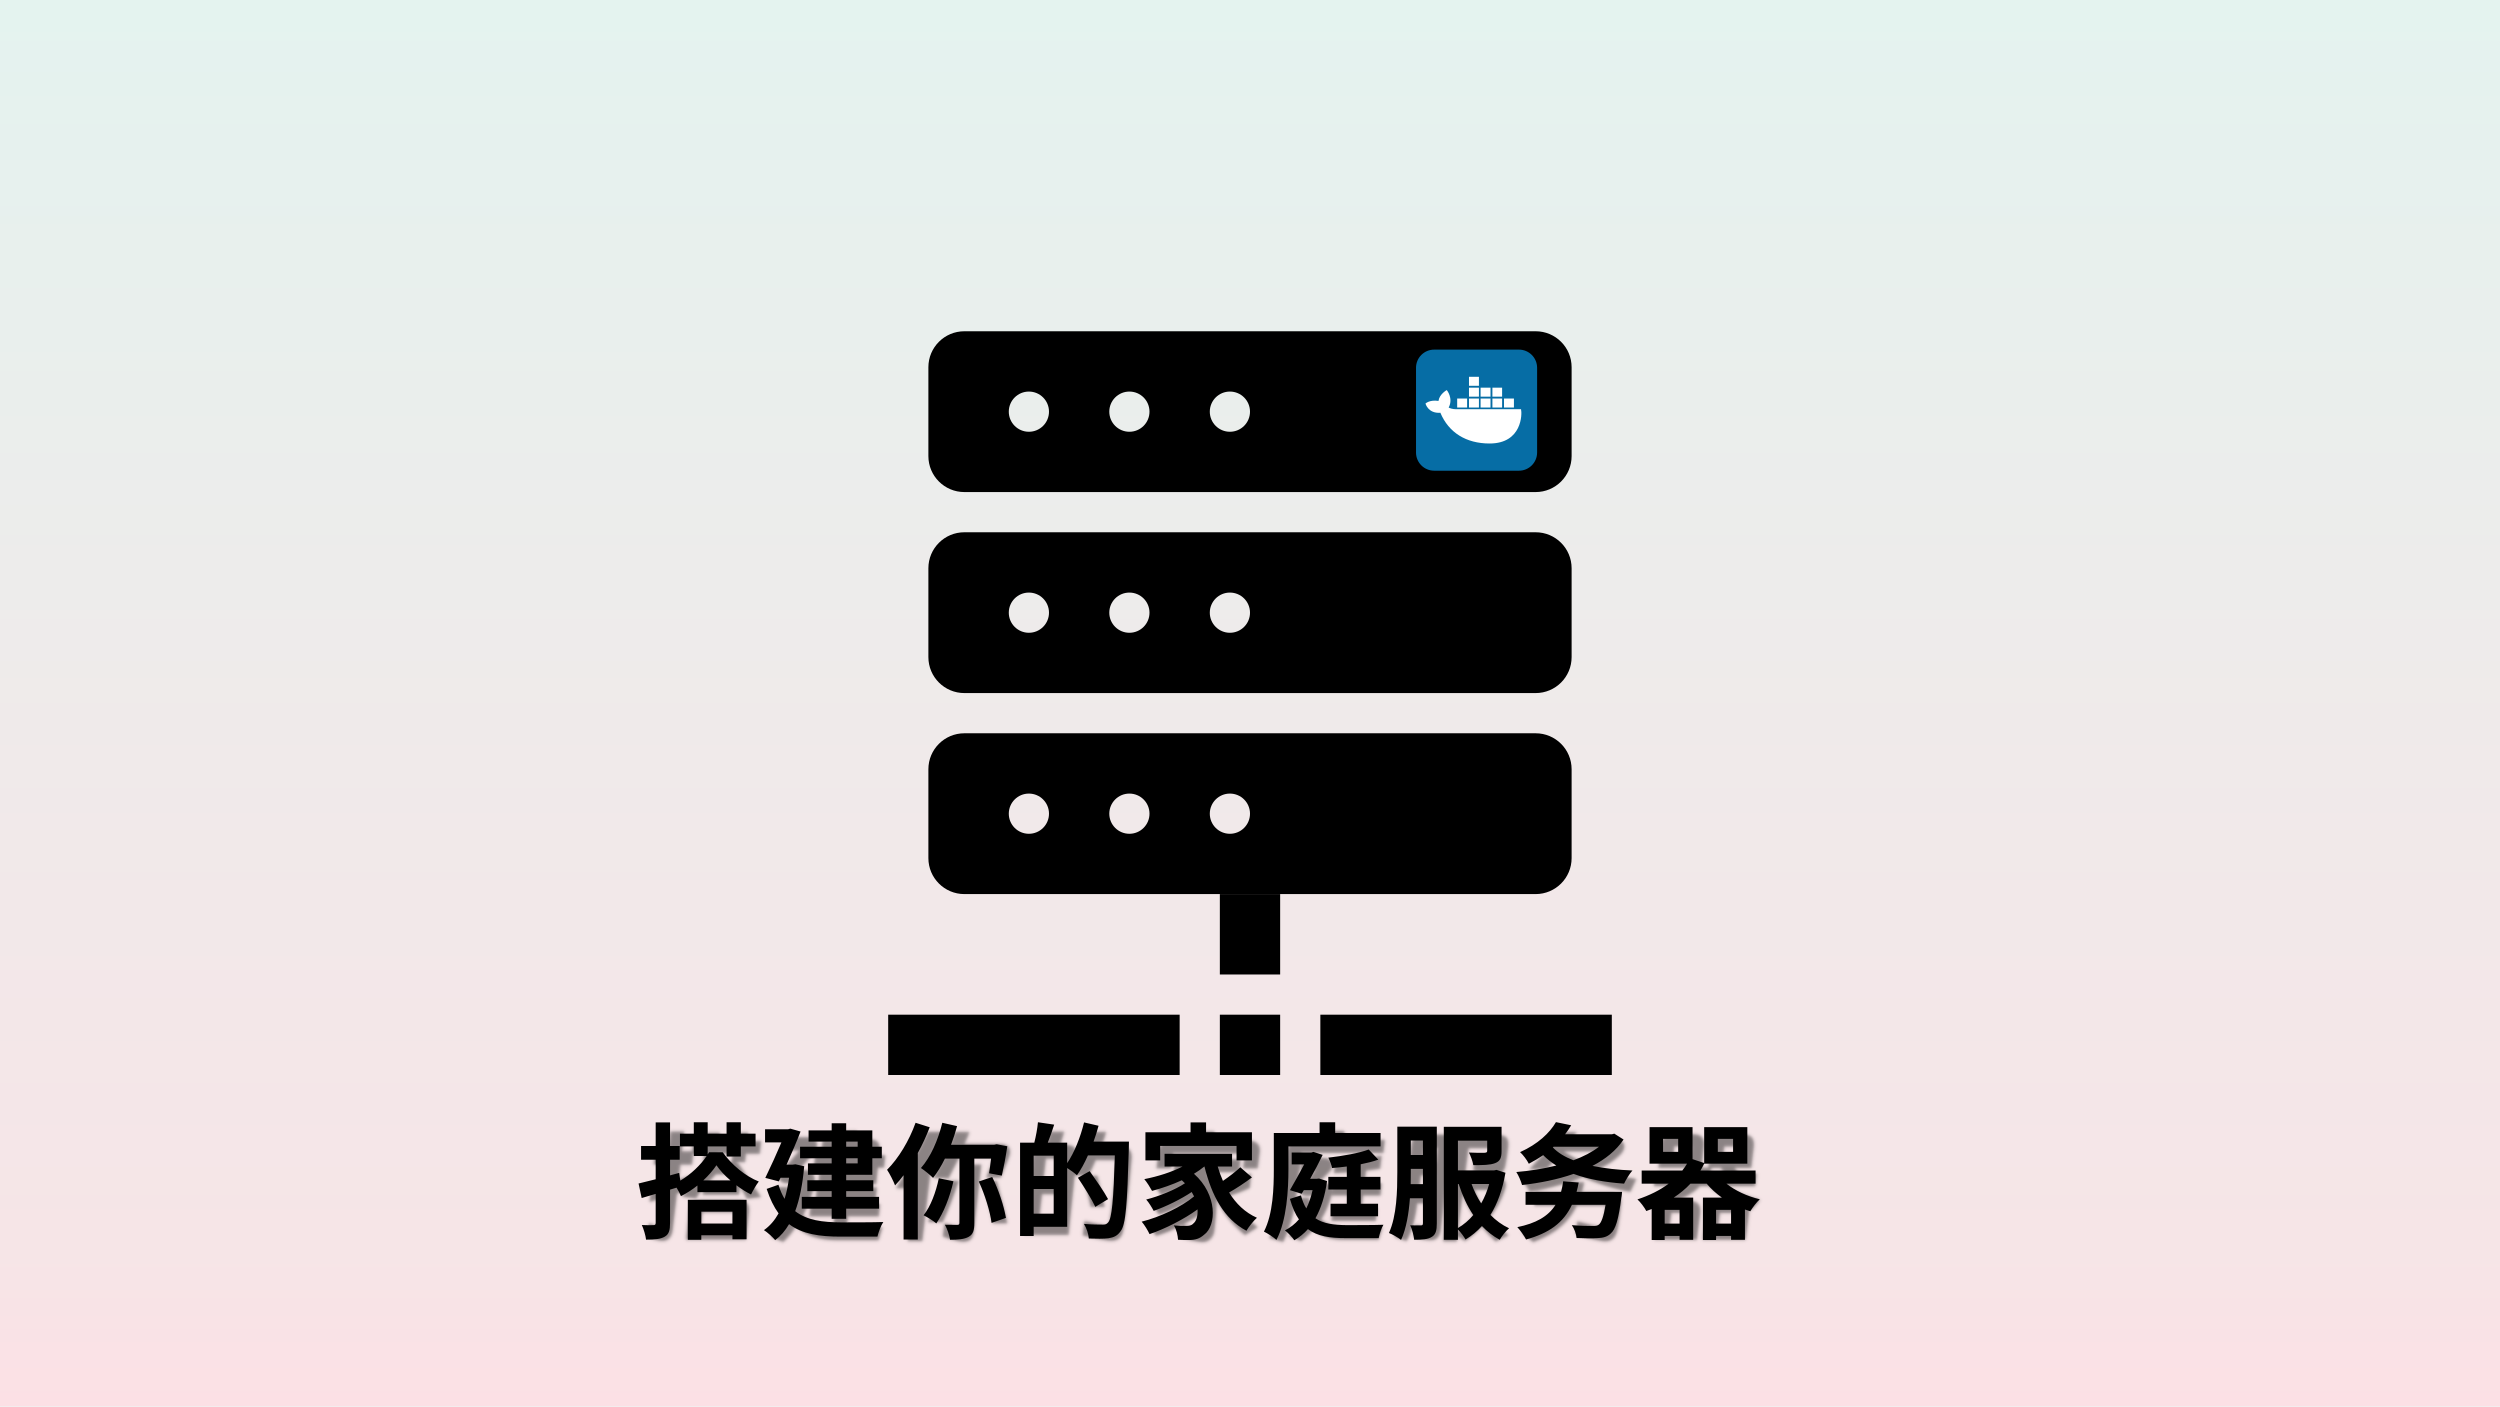
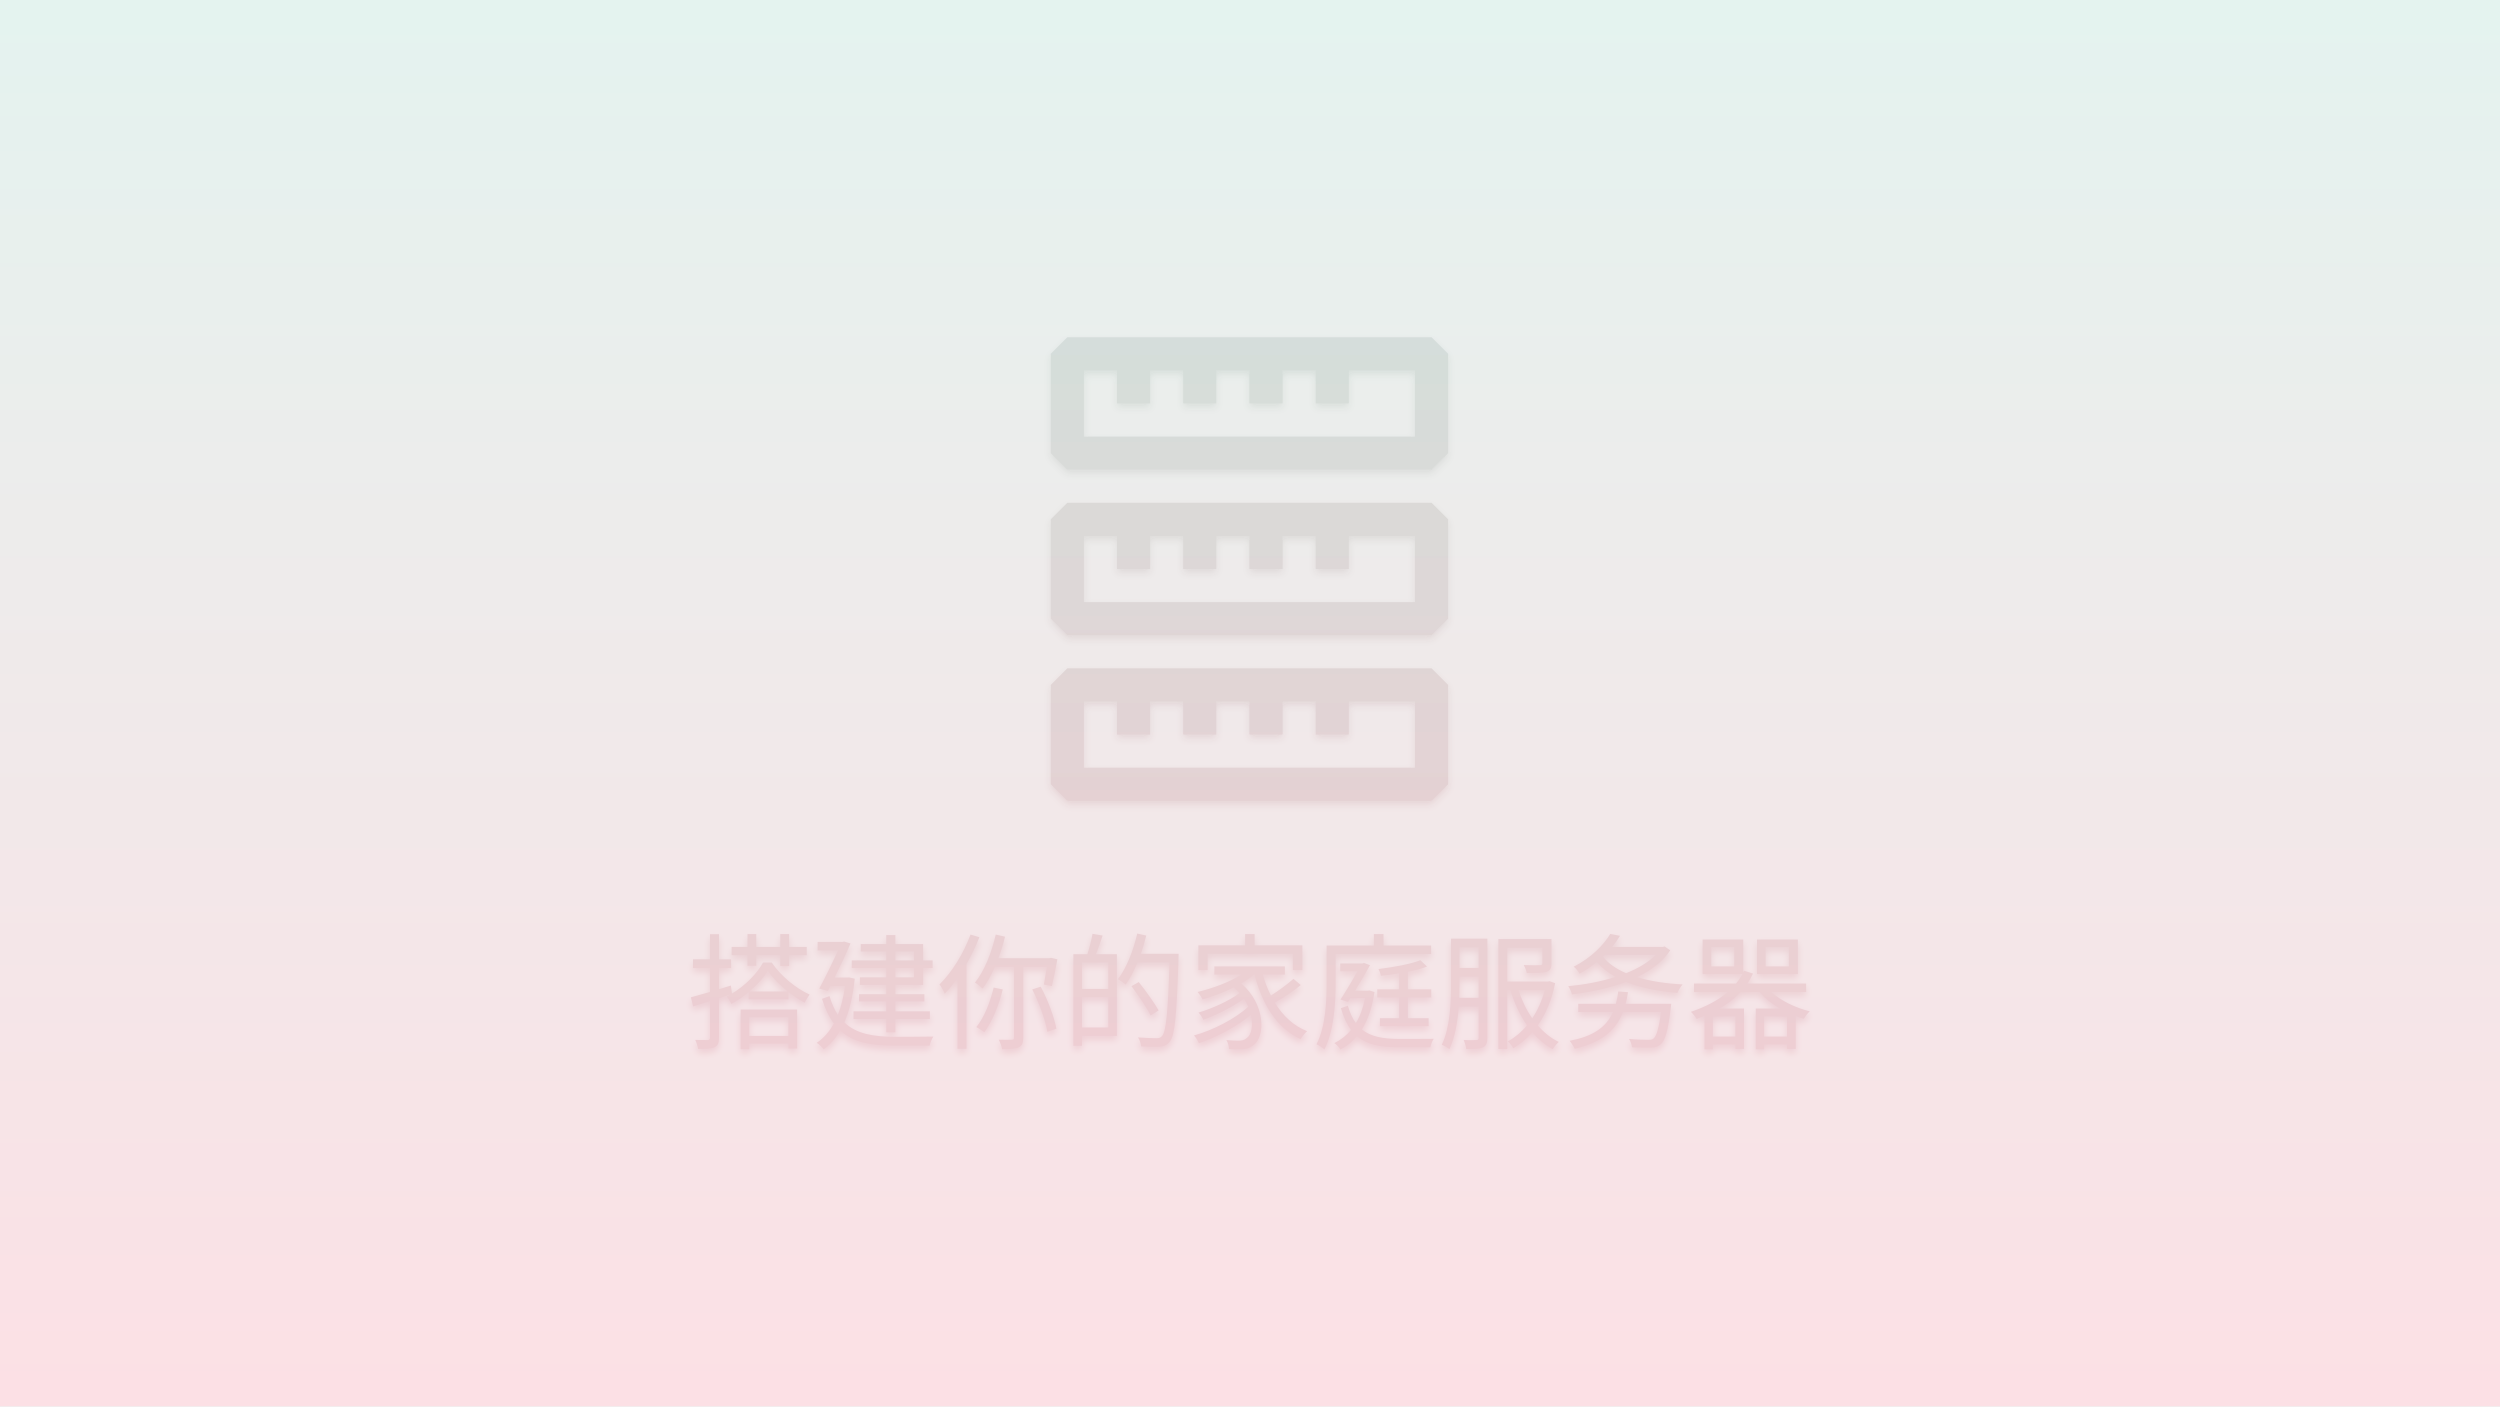
- <svg xmlns="http://www.w3.org/2000/svg" width="1280" height="720" overflow="hidden">
+ <svg xmlns="http://www.w3.org/2000/svg" width="1920" height="1080" viewBox="0 0 1920 1080">
  <defs>
-     <filter id="fx0" x="-10%" y="-10%" width="120%" height="120%" filterUnits="userSpaceOnUse" primitiveUnits="userSpaceOnUse">
-       <feComponentTransfer color-interpolation-filters="sRGB">
-         <feFuncR type="discrete" tableValues="0 0" />
-         <feFuncG type="discrete" tableValues="0 0" />
-         <feFuncB type="discrete" tableValues="0 0" />
-         <feFuncA type="linear" slope="0.431" intercept="0" />
-       </feComponentTransfer>
-       <feGaussianBlur stdDeviation="1.005 1.005" />
+     <style>.a{clip-path:url(#g);}.b{font-size:96px;font-family:DingTalk-JinBuTi, DingTalk JinBuTi;}.c{fill:url(#a);}.d{filter:url(#d);mix-blend-mode:soft-light;}.d,.e{isolation:isolate;}.e{filter:url(#b);mix-blend-mode:overlay;}</style>
+     <linearGradient id="a" x1="0.5" x2="0.5" y2="1" gradientUnits="objectBoundingBox">
+       <stop offset="0" stop-color="#e4f3ef" />
+       <stop offset="1" stop-color="#fce0e5" />
+     </linearGradient>
+     <filter id="b" x="798" y="253" width="323.141" height="373.997" filterUnits="userSpaceOnUse">
+       <feOffset dy="3" input="SourceAlpha" />
+       <feGaussianBlur stdDeviation="3" result="c" />
+       <feFlood flood-color="#171717" />
+       <feComposite operator="in" in2="c" />
+       <feComposite in="SourceGraphic" />
    </filter>
-     <linearGradient x1="640" y1="0" x2="640" y2="720" gradientUnits="userSpaceOnUse" spreadMethod="reflect" id="fill1">
-       <stop offset="0" stop-color="#E4F3EF" />
-       <stop offset="0.41" stop-color="#EDECEB" />
-       <stop offset="0.65" stop-color="#F2E8E9" />
-       <stop offset="0.89" stop-color="#F6E5E7" />
-       <stop offset="1" stop-color="#FCE0E5" />
-     </linearGradient>
-     <clipPath id="clip2">
-       <rect x="564" y="192" width="263" height="176" />
-     </clipPath>
-     <clipPath id="clip3">
-       <rect x="564" y="192" width="263" height="176" />
-     </clipPath>
-     <clipPath id="clip4">
-       <rect x="44" y="30" width="577" height="63" />
+     <filter id="d" x="519" y="700" width="882" height="134" filterUnits="userSpaceOnUse">
+       <feOffset dy="3" input="SourceAlpha" />
+       <feGaussianBlur stdDeviation="3" result="e" />
+       <feFlood />
+       <feComposite operator="in" in2="e" />
+       <feComposite in="SourceGraphic" />
+     </filter>
+     <clipPath id="g">
+       <rect width="1920" height="1080" />
    </clipPath>
  </defs>
-   <g>
-     <rect x="0" y="0" width="1280" height="720" fill="url(#fill1)" />
-     <g clip-path="url(#clip2)">
-       <g clip-path="url(#clip3)" />
+   <g id="f" class="a">
+     <rect class="c" width="1920" height="1080" />
+     <g class="e" transform="matrix(1, 0, 0, 1, 0, 0)">
+       <path d="M140.714,165.714,128,153V76.714L140.714,64H420.426l12.714,12.714V153l-12.714,12.714ZM331.427,89.428H306v25.428H280.57V89.428H255.142v25.428H229.714V89.428H204.285v25.428H178.857V89.428H153.428v50.857H407.712V89.428H356.855v25.428H331.427ZM140.714,292.855,128,280.141V203.856l12.714-12.714H420.426l12.714,12.714v76.285l-12.714,12.714Zm89-76.285H204.285V242H178.857V216.57H153.428v50.857H407.712V216.57H356.855V242H331.427V216.57H306V242H280.57V216.57H255.142V242H229.714ZM420.426,420l12.714-12.714V331l-12.714-12.714H140.714L128,331v76.285L140.714,420Zm-267-25.428V343.712h25.428v25.428h25.428V343.712h25.428v25.428h25.428V343.712H280.57v25.428H306V343.712h25.428v25.428h25.428V343.712h50.857v50.857Z" transform="translate(679 195)" />
    </g>
-     <g>
-       <g>
-         <g>
-           <path d="M624.562 457.771 655.438 457.771 655.438 498.938 624.562 498.938Z" />
-           <path d="M624.562 519.521 655.438 519.521 655.438 550.396 624.562 550.396Z" />
-           <path d="M676.021 519.521 825.25 519.521 825.25 550.396 676.021 550.396Z" />
-           <path d="M454.75 519.521 603.979 519.521 603.979 550.396 454.75 550.396Z" />
-           <path d="M786.245 375.438 493.755 375.438C483.581 375.438 475.333 383.685 475.333 393.86L475.333 439.349C475.333 449.523 483.581 457.771 493.755 457.771L786.245 457.771C796.419 457.771 804.667 449.523 804.667 439.349L804.667 393.86C804.667 383.685 796.419 375.438 786.245 375.438ZM526.792 426.896C521.108 426.896 516.5 422.288 516.5 416.604 516.5 410.92 521.108 406.312 526.792 406.312 532.476 406.312 537.083 410.92 537.083 416.604 537.083 422.288 532.476 426.896 526.792 426.896ZM578.25 426.896C572.566 426.896 567.958 422.288 567.958 416.604 567.958 410.92 572.566 406.312 578.25 406.312 583.934 406.312 588.542 410.92 588.542 416.604 588.542 422.288 583.934 426.896 578.25 426.896ZM629.708 426.896C624.024 426.896 619.417 422.288 619.417 416.604 619.417 410.92 624.024 406.312 629.708 406.312 635.392 406.312 640 410.92 640 416.604 640 422.288 635.392 426.896 629.708 426.896Z" />
-           <path d="M786.245 272.521 493.755 272.521C483.581 272.521 475.333 280.769 475.333 290.943L475.333 336.432C475.333 346.606 483.581 354.854 493.755 354.854L786.245 354.854C796.419 354.854 804.667 346.606 804.667 336.432L804.667 290.943C804.667 280.769 796.419 272.521 786.245 272.521ZM526.792 323.979C521.108 323.979 516.5 319.372 516.5 313.688 516.5 308.003 521.108 303.396 526.792 303.396 532.476 303.396 537.083 308.003 537.083 313.688 537.083 319.372 532.476 323.979 526.792 323.979ZM578.25 323.979C572.566 323.979 567.958 319.372 567.958 313.688 567.958 308.003 572.566 303.396 578.25 303.396 583.934 303.396 588.542 308.003 588.542 313.688 588.542 319.372 583.934 323.979 578.25 323.979ZM629.708 323.979C624.024 323.979 619.417 319.372 619.417 313.688 619.417 308.003 624.024 303.396 629.708 303.396 635.392 303.396 640 308.003 640 313.688 640 319.372 635.392 323.979 629.708 323.979Z" />
-           <path d="M786.245 169.604 493.755 169.604C483.581 169.604 475.333 177.852 475.333 188.026L475.333 233.515C475.333 243.69 483.581 251.938 493.755 251.938L786.245 251.938C796.419 251.938 804.667 243.69 804.667 233.515L804.667 188.026C804.667 177.852 796.419 169.604 786.245 169.604ZM526.792 221.062C521.108 221.062 516.5 216.455 516.5 210.771 516.5 205.087 521.108 200.479 526.792 200.479 532.476 200.479 537.083 205.087 537.083 210.771 537.083 216.455 532.476 221.062 526.792 221.062ZM578.25 221.062C572.566 221.062 567.958 216.455 567.958 210.771 567.958 205.087 572.566 200.479 578.25 200.479 583.934 200.479 588.542 205.087 588.542 210.771 588.542 216.455 583.934 221.062 578.25 221.062ZM629.708 221.062C624.024 221.062 619.417 216.455 619.417 210.771 619.417 205.087 624.024 200.479 629.708 200.479 635.392 200.479 640 205.087 640 210.771 640 216.455 635.392 221.062 629.708 221.062Z" />
-         </g>
-       </g>
+     <g class="d" transform="matrix(1, 0, 0, 1, 0, 0)">
+       <text class="b" transform="translate(528 798)">
+         <tspan x="0" y="0">搭建你的家庭服务器</tspan>
+       </text>
    </g>
-     <g>
-       <g>
-         <g>
-           <path d="M52.7 0C57.836-1.72085e-15 62 4.164 62 9.3L62 52.7C62 57.836 57.836 62 52.7 62L9.3 62C4.164 62 1.29342e-06 57.836 1.29342e-06 52.7L1.29342e-06 9.3C1.29342e-06 4.164 4.164 1.29342e-06 9.3 1.29342e-06Z" fill="#066DA5" transform="matrix(-1 0 0 1 787 179)" />
-           <path d="M35.844 29.668 40.93 29.668 40.93 25.066 35.844 25.066ZM29.789 29.668 34.875 29.668 34.875 25.066 29.789 25.066ZM23.855 29.668 28.941 29.668 28.941 25.066 23.855 25.066ZM17.922 29.668 22.887 29.668 22.887 25.066 17.922 25.066ZM11.867 29.668 16.953 29.668 16.953 25.066 11.867 25.066ZM17.922 24.098 22.887 24.098 22.887 19.496 17.922 19.496ZM23.855 24.098 28.941 24.098 28.941 19.496 23.855 19.496ZM29.789 24.098 34.875 24.098 34.875 19.496 29.789 19.496ZM29.789 18.527 34.875 18.527 34.875 13.926 29.789 13.926ZM57.156 27.609C57.156 27.609 54.977 25.551 50.496 26.277 50.012 22.766 46.258 20.707 46.258 20.707 46.258 20.707 42.746 24.945 45.289 29.668 44.562 30.031 43.352 30.516 41.535 30.516L8.234 30.516C7.629 32.816 7.629 48.074 24.34 48.074 36.328 48.074 45.289 42.504 49.527 32.332 55.824 32.816 57.156 27.609 57.156 27.609Z" fill="#FFFFFF" transform="matrix(-1 0 0 1 787 179)" />
-         </g>
-       </g>
-     </g>
-     <g clip-path="url(#clip4)" filter="url(#fx0)" transform="translate(284 546)">
-       <g>
-         <path d="M11.064 4.346C8.713 4.171 6.263 3.425 3.712 2.107L4.518-4.672C6.65-3.832 8.259-3.277 9.345-3.008L9.868-2.816C9.771-2.816 9.727-2.825 9.738-2.844 9.748-2.862 9.788-3.029 9.858-3.346L11.584-17.6 4.8-15.552 5.749-22.915C8.779-23.673 10.973-24.278 12.331-24.731L13.632-34.688 6.976-34.688 7.744-41.536 14.334-41.536 15.55-51.648 22.592-51.648 21.376-41.536 27.328-41.536 26.614-34.688 20.658-34.688 19.648-26.944 25.408-29.056 24.648-21.923 18.887-19.811 16.681-1.154C16.46 0.573 15.875 1.943 14.927 2.958 13.979 3.973 12.691 4.435 11.064 4.346ZM26.496-40.256 27.199-46.72 33.468-46.72 33.98-51.072 40.832-51.072 40.32-46.72 47.996-46.72 48.508-51.072 55.424-51.072 54.912-46.72 62.016-46.72 61.298-40.256 54.202-40.256 53.754-35.968 46.848-35.968 47.296-40.256 39.61-40.256 39.162-35.968 32.256-35.968 32.768-40.256ZM47.661-35.968C49.246-36.096 50.493-35.332 51.4-33.677L61.952-18.112 54.726-17.216 51.057-23.68 50.677-19.264 32-19.264 32.448-23.104 28.616-17.408 21.376-18.313 33.868-34.176C34.249-34.673 34.761-35.117 35.404-35.508 36.048-35.9 36.751-36.053 37.513-35.968ZM46.177-29.696 38.891-29.696 34.816-25.6 49.472-25.6ZM54.265 3.712 23.488 3.712 25.031-10.749C25.54-14.634 27.713-16.576 31.552-16.576L50.496-16.576C54.379-16.576 56.146-14.59 55.798-10.618ZM31.04-2.624 47.925-2.624 48.768-10.24 31.928-10.24ZM125.568-39.488 124.919-33.152 121.785-33.152 120.889-24.768 108.152-24.768 107.904-23.04 121.28-23.04 120.629-16.832 107.256-16.832 106.944-14.528 122.88-14.528 122.231-8.192 106.361-8.192 105.785-2.816 98.88-2.816 99.456-8.192 86.656-8.192 87.36-14.528 100.025-14.528 100.352-16.832 89.856-16.832 90.491-23.04 100.921-23.04 101.184-24.768 91.2-24.768 91.835-30.976 101.754-30.976 102.08-33.152 88.96-33.152 89.594-39.488 102.654-39.488 102.976-41.472 92.8-41.472 93.505-47.68 103.543-47.68 103.991-51.904 110.976-51.904 110.528-47.68 117.76-47.68C119.354-47.68 120.585-47.246 121.452-46.38 122.318-45.513 122.752-44.282 122.752-42.688 122.752-42.185 122.723-41.761 122.665-41.415L122.368-39.488ZM124.096-2.56 122.052 4.032 100.736 4.032C91.691 4.032 84.732 1.664 79.861-3.072 78.102-0.185 75.891 2.482 73.23 4.928L66.816 2.297C70.266-1.378 73.082-4.861 75.264-8.152 72.686-11.713 70.745-16.719 69.44-23.168L76.225-23.168C77.1-19.575 78.026-16.631 79.004-14.336 80.28-17.475 81.252-20.698 81.92-24.005 82.005-24.745 82.048-25.127 82.048-25.152 82.048-25.157 82.05-25.158 82.054-25.155 82.058-25.153 81.907-25.152 81.6-25.152L75.648-25.152C74.226-25.152 73.103-25.448 72.278-26.041 71.453-26.634 71.04-27.447 71.04-28.48 71.04-29.517 71.541-30.585 72.544-31.683 75.166-34.558 78.163-37.971 81.536-41.92L72.384-41.92 73.152-48.768 86.08-48.768C87.034-48.768 87.877-48.579 88.609-48.2 89.34-47.821 89.89-47.291 90.257-46.608 90.502-46.021 90.624-45.483 90.624-44.992 90.624-44.051 90.307-43.117 89.672-42.19 86.977-38.253 84.073-34.814 80.96-31.872L84.288-31.872C87.701-31.872 89.408-30.165 89.408-26.752 89.408-25.431 89.198-24.007 88.777-22.48 88.356-20.953 87.77-19.061 87.019-16.806 85.972-13.874 84.763-11.202 83.392-8.789 85.519-6.749 88.171-5.189 91.349-4.109 94.527-3.028 98.595-2.512 103.552-2.56ZM115.38-39.488 115.648-41.472 109.939-41.472 109.632-39.488ZM109.047-33.152 108.736-30.976 114.545-30.976 114.816-33.152ZM155.264-51.52C153.364-47.331 151.564-43.677 149.863-40.559L144.499 4.48 136.96 4.48 140.928-26.944 139.173-22.592 131.008-22.592C134.048-27.787 136.968-32.8 139.767-37.631 142.337-42.2 144.828-46.83 147.24-51.52ZM168.576-51.456C168.041-49.617 167.209-47.569 166.08-45.312L183.68-45.312C187.52-45.312 189.44-43.947 189.44-41.216 189.44-40.373 189.195-39.327 188.706-38.077L184.623-28.032 177.152-28.032 181.312-38.336 163.29-38.336 162.374-36.343C160.098-31.79 158.644-28.935 158.012-27.776L150.016-27.776C152.659-32.973 154.727-37.128 156.22-40.243 157.691-43.311 159.29-47.049 161.017-51.456ZM170.862-0.164C170.436 3.145 168.65 4.8 165.504 4.8 164.417 4.8 163.262 4.637 162.041 4.31 160.82 3.983 159.985 3.757 159.538 3.63 157.75 3.142 156.219 2.623 154.944 2.072L155.877-4.8C157.864-4.235 160.414-3.568 163.527-2.798L163.742-2.752C163.776-2.752 163.811-2.862 163.848-3.081L167.418-34.752 174.72-34.752ZM163.2-26.432C160.307-17.902 157.563-10.841 154.968-5.248L147.392-5.248C150.311-11.891 153.231-18.952 156.152-26.432ZM182.637-26.304C185.082-17.26 186.88-10.028 188.032-4.608L180.716-4.608C180.546-5.516 179.873-8.561 178.698-13.743L178.401-15.113 177.088-21.015 175.808-26.304ZM219.387 1.28 196.48 1.28 201.03-40.12C201.167-41.531 201.701-42.654 202.632-43.486 203.563-44.319 204.819-44.736 206.4-44.736L207.951-44.736 209.935-51.584 217.152-51.584 215.168-44.736 218.496-44.736C222.251-44.736 223.933-42.707 223.542-38.65ZM238.656-51.456C238.035-49.305 237.608-47.882 237.376-47.188L236.032-44.224 244.672-44.224C247.087-44.224 248.864-43.776 250.003-42.879 251.142-41.981 251.712-40.531 251.712-38.528 251.712-37.953 251.684-37.473 251.629-37.086 251.118-30.998 250.545-25.223 249.91-19.76L249.654-17.712C249.475-16.186 249.173-13.758 248.749-10.428 248.324-7.097 247.922-4.207 247.542-1.756 247.22 0.312 246.545 1.836 245.517 2.817 244.488 3.798 243.055 4.288 241.216 4.288 240.552 4.288 240.046 4.263 239.698 4.214 236.287 3.835 231.929 2.93 226.624 1.5L227.474-5.824C232.541-4.661 236.419-3.891 239.109-3.512 239.296-3.475 239.529-3.456 239.808-3.456 239.929-3.456 240.003-3.482 240.032-3.534 240.061-3.586 240.123-3.922 240.218-4.542 240.892-8.755 241.587-14.129 242.304-20.666 242.82-25.313 243.396-30.755 244.032-36.992L233.313-36.992C232.249-34.509 231.026-31.885 229.643-29.12L221.824-29.12C225.181-36.769 228.251-44.215 231.033-51.456ZM216.512-37.76 207.8-37.76 206.464-26.24 215.223-26.24ZM234.111-28.992 237.888-13.056 230.719-13.056 227.072-28.992ZM205.816-19.52 204.224-5.696 213.048-5.696 214.592-19.52ZM310.656-47.104C312.899-47.104 314.569-46.677 315.666-45.824 316.763-44.971 317.312-43.691 317.312-41.984 317.312-41.771 317.266-41.296 317.174-40.56L316.209-32.768 308.736-32.768 309.632-40.384 272.881-40.384 271.921-32.768 264.384-32.768 265.28-40.771C265.549-42.886 266.199-44.471 267.228-45.524 268.257-46.577 269.805-47.104 271.872-47.104L287.36-47.104 286.016-51.648 293.845-51.648 295.317-47.104ZM312.212-22.82C309.508-21.421 305.853-20.002 301.248-18.561 302.843-15.78 304.933-12.996 307.52-10.209 309.464-8.344 312.365-5.828 316.224-2.661L309.691 1.408C302.814-4.386 298.037-10.487 295.36-16.896L295.168-16.757C295.205-14.904 295.136-12.698 294.962-10.14L294.71-7.428C294.534-5.317 294.385-3.789 294.262-2.844 294.213-2.543 294.146-1.943 294.06-1.046 293.975-0.148 293.743 0.702 293.366 1.504 292.989 2.305 292.467 2.991 291.802 3.562 290.706 4.515 289.417 4.992 287.936 4.992 287.485 4.992 286.522 4.88 285.047 4.657 283.162 4.406 281.353 4.021 279.618 3.5 278.604 3.192 277.707 2.834 276.928 2.427L277.655-4.096C280.182-3.315 283.176-2.632 286.639-2.048L286.72-2.048C286.914-2.048 287.042-2.031 287.104-1.997 287.451-4.383 287.813-7.216 288.192-10.496 285.029-7.841 281.119-5.451 276.462-3.328 272.701-1.175 268.595 0.531 264.144 1.792L260.288-3.712C265.188-5.041 270.485-7.193 276.18-10.168 280.792-12.537 284.817-15.026 288.256-17.635 288.129-18.398 288.02-19.069 287.93-19.648 284.759-17.385 280.985-15.358 276.608-13.568 272.949-11.583 269.277-10.09 265.591-9.088L262.016-14.597C266.331-15.8 270.818-17.505 275.475-19.712 279.78-21.713 283.229-23.516 285.824-25.123L285.328-25.664 285.056-26.368C279.575-23.319 273.444-20.887 266.664-19.072L263.104-24.816C266.589-25.615 270.085-26.631 273.592-27.864 277.099-29.097 280.217-30.091 282.944-30.848L273.216-30.848 273.917-37.44 307.392-37.44 306.745-30.848 292.81-30.848 290.688-29.556C292.285-27.176 293.39-24.983 294.004-22.976 296.575-23.767 299.902-24.877 303.985-26.304 307.328-27.668 310.299-29.012 312.896-30.336ZM336.694-23.664C336.05-18.125 335.257-13.344 334.316-9.322 333.155-4.381 331.46 0.369 329.231 4.928L322.112 2.9C324.431-2.017 326.077-6.484 327.05-10.503 327.517-12.33 327.89-14.235 328.167-16.218 328.444-18.201 328.815-21.093 329.28-24.895L331.2-41.599C331.427-43.551 331.989-44.999 332.885-45.944 333.781-46.888 335.182-47.36 337.088-47.36L353.92-47.36 352.448-51.904 360.272-51.904 361.872-47.36 381.312-47.36 380.596-40.704 338.615-40.704ZM379.776-25.216 379.127-18.88 370.165-18.88 369.344-12.352 377.344-12.352 376.696-5.952 353.92-5.952 354.553-12.352 362.043-12.352 362.88-18.88 354.176-18.88 354.81-25.216 363.517-25.216 364.288-30.976C363.247-30.808 361.934-30.68 360.35-30.592L355.2-30.336 355.966-36.693C360.357-36.968 364.195-37.318 367.48-37.745 373.191-38.384 377.268-38.88 379.712-39.232L378.935-32.577 371.707-31.617 370.88-25.216ZM380.16-2.688 378.115 3.776 359.552 3.776C353.497 3.776 348.584 2.005 344.815-1.536 343.314 0.324 341.16 2.329 338.351 4.48L332.032 1.948C335.638-1.272 338.475-4.1 340.544-6.535 338.827-8.944 337.27-12.654 335.872-17.664L342.445-17.664C343.066-15.373 343.723-13.389 344.418-11.712 344.977-13.008 345.857-15.116 347.059-18.036 347.153-18.317 347.2-18.535 347.2-18.688 347.2-18.703 347.189-18.717 347.167-18.731 347.144-18.745 347.006-18.752 346.752-18.752L341.312-18.752C340.111-18.752 339.192-19.044 338.556-19.628 337.918-20.211 337.6-20.986 337.6-21.952 337.6-22.998 338.044-23.965 338.932-24.853 340.323-26.244 341.687-27.375 343.025-28.247 342.566-27.805 342.945-28.541 344.164-30.455L345.792-31.616 338.24-31.616 338.943-38.08 350.208-38.08C352.125-38.08 353.475-37.4 354.26-36.039 354.46-35.64 354.56-35.168 354.56-34.624 354.56-33.79 354.257-32.869 353.652-31.86 352.077-30.014 349.841-27.799 346.944-25.216L349.952-25.216C352.896-25.216 354.368-23.915 354.368-21.312 354.368-20.432 354.234-19.562 353.965-18.703 352.62-13.911 350.855-9.903 348.672-6.678 351.863-4.018 356.215-2.688 361.728-2.688ZM409.974-1.712C409.744 0.265 409.202 1.716 408.349 2.643 407.496 3.569 406.271 4.032 404.672 4.032 403.297 4.032 401.99 3.91 400.751 3.667 399.513 3.424 397.961 3.017 396.096 2.447L396.963-3.968C399.559-3.273 401.52-2.822 402.847-2.615L403.184-2.56C403.119-2.56 403.096-2.583 403.116-2.627 403.136-2.672 403.209-2.947 403.335-3.451L404.736-14.848 397.936-14.848C397.47-11.199 396.825-7.815 396.002-4.694 395.049-1.055 393.828 2.003 392.339 4.48L386.048 2.221C387.347-0.617 388.397-3.409 389.199-6.154 390.002-8.9 390.637-12.078 391.104-15.688L394.816-44.744C395.045-46.525 395.608-47.865 396.507-48.764 397.406-49.663 398.741-50.112 400.512-50.112L410.24-50.112C411.979-50.112 413.267-49.757 414.104-49.047 414.941-48.336 415.36-47.198 415.36-45.632 415.36-45.34 415.314-44.78 415.222-43.952ZM424.176-43.072 422.272-28.48 438.016-28.48C439.714-28.48 441.013-28.092 441.914-27.317 442.814-26.542 443.264-25.5 443.264-24.192 443.264-23.343 442.954-22.169 442.334-20.672 440.813-16.322 438.413-12.031 435.136-7.8 437.119-5.538 440.276-2.43 444.608 1.523L438.072 4.672C434.675 1.408 432.298-1.152 430.94-3.008 428.522-0.257 425.661 2.239 422.356 4.48L418.437 1.792 418.166 4.608 411.136 4.608 417.152-44.479C417.381-46.309 417.944-47.673 418.843-48.572 419.742-49.471 421.162-49.92 423.104-49.92L439.232-49.92C441.057-49.92 442.398-49.554 443.257-48.822 444.115-48.09 444.544-46.92 444.544-45.312 444.544-44.672 444.518-44.145 444.466-43.732 444.125-40.273 443.624-36.959 442.964-33.792 442.609-32.376 442.025-31.286 441.212-30.522 440.399-29.758 439.27-29.376 437.824-29.376 437.239-29.376 436.798-29.401 436.502-29.45 432.656-29.877 429.363-30.601 426.624-31.621L427.134-37.696C430.191-36.963 432.814-36.449 435.003-36.154 435.197-36.115 435.433-36.096 435.712-36.096 435.802-36.096 435.863-36.114 435.894-36.151 435.925-36.187 435.975-36.357 436.042-36.661 436.421-38.39 436.759-40.527 437.056-43.072ZM408.128-43.328 401.77-43.328 400.64-35.776 407.164-35.776ZM406.464-29.184 399.852-29.184 398.72-21.376 405.438-21.376ZM418.688-0.32C421.694-2.88 424.467-5.493 427.008-8.16 424.056-12.383 421.929-16.917 420.626-21.76L421.488-21.76ZM427.264-21.76C428.377-18.713 429.665-15.833 431.129-13.12 432.507-15.483 433.766-18.144 434.907-21.102 435.06-21.445 435.136-21.729 435.136-21.952 435.136-21.825 435.137-21.762 435.138-21.761 435.14-21.76 434.969-21.76 434.624-21.76ZM501.964-39.934C499.235-37.075 495.369-34.509 490.368-32.237 496.183-30.233 502.754-28.589 510.08-27.305L506.968-20.736C497.857-22.459 489.759-24.997 482.674-28.352 474.931-25.129 465.897-22.59 455.574-20.736L451.904-26.577C460.773-28.17 468.624-30.135 475.456-32.471 472.65-33.779 470.225-35.201 468.18-36.736 466.403-34.709 465.012-33.216 464.006-32.256L455.232-32.256C462.177-39.687 467.477-46.044 471.132-51.328L479.68-51.328 476.928-47.744 498.496-47.744C500.08-47.744 501.383-47.408 502.404-46.735 503.425-46.062 503.936-45.161 503.936-44.032 503.936-42.661 503.279-41.295 501.964-39.934ZM472.384-41.656C476.125-39.352 479.603-37.413 482.818-35.84 486.741-37.727 490.123-39.73 492.964-41.85 493.111-41.934 493.184-41.936 493.184-41.856 493.184-41.557 493.12-41.408 492.992-41.408L472.45-41.408ZM483.392-25.664C482.992-23.303 482.544-21.575 482.048-20.48L496.576-20.48C498.531-20.48 499.979-20.071 500.922-19.252 501.865-18.433 502.336-17.2 502.336-15.552 502.336-14.977 502.309-14.503 502.256-14.129 502.214-13.37 502-11.511 501.614-8.553L501.416-7.233C501.12-4.822 500.714-2.613 500.199-0.608 499.303 2.869 497.242 4.608 494.016 4.608 493.451 4.608 492.901 4.544 492.366 4.416 487.643 3.642 483.222 2.531 479.104 1.084L479.824-5.696C484.133-4.478 488.183-3.491 491.975-2.734 492.106-2.703 492.253-2.688 492.416-2.688 492.555-2.688 492.659-2.728 492.729-2.807 492.8-2.886 492.866-2.87 492.928-2.758L493.838-8.812 494.528-13.632 479.565-13.632C477.543-9.424 474.725-5.805 471.11-2.775 467.495 0.256 462.87 2.845 457.233 4.992L451.584 0.242C456.759-1.903 460.937-4.102 464.117-6.356 467.298-8.609 469.819-11.035 471.68-13.632L457.792-13.632 458.49-20.48 474.338-20.48C474.529-21.042 474.984-22.77 475.704-25.664ZM543.412-33.088 521.344-33.088 522.764-45.671C522.989-47.241 523.578-48.406 524.534-49.165 525.489-49.924 526.836-50.304 528.576-50.304L539.008-50.304C542.848-50.304 544.768-48.64 544.768-45.312 544.768-44.78 544.739-44.309 544.68-43.899ZM568.948-33.024 546.88-33.024 548.3-45.607C548.525-47.177 549.115-48.342 550.07-49.101 551.025-49.86 552.372-50.24 554.112-50.24L564.48-50.24C566.54-50.24 568.068-49.727 569.065-48.7 570.062-47.672 570.445-46.051 570.216-43.836ZM537.92-44.032 529.592-44.032 529.024-39.488 537.219-39.488ZM563.392-43.968 555.128-43.968 554.56-39.424 562.751-39.424ZM548.672-33.152C548.335-31.863 547.844-30.861 547.2-30.144L555.2-30.144 553.28-33.024 560.346-33.024 562.33-30.144 571.712-30.144 570.924-23.68 555.648-23.68C560.323-21.037 566.253-18.676 573.44-16.598L569.019-11.52 567.616-12.096C567.744-12.048 567.808-11.707 567.808-11.072 567.808-10.612 567.78-10.216 567.725-9.884L566.001 3.776 544 3.776 545.933-11.627C546.158-13.198 546.748-14.352 547.705-15.088 548.661-15.824 550.007-16.192 551.744-16.192L559.552-16.192C554.779-17.841 550.701-20.337 547.317-23.68L542.734-23.68C541.075-22.021 539.069-20.483 536.716-19.067 534.364-17.652 531.736-16.693 528.832-16.192L537.024-16.192C539.087-16.192 540.616-15.691 541.612-14.69 542.606-13.689 542.989-12.073 542.76-9.844L541.041 3.776 519.296 3.776 521.22-11.559C521.265-12.419 521.456-12.833 521.792-12.8L519.454-11.904 515.392-17.378C520.005-18.403 523.811-19.493 526.81-20.646 529.809-21.799 532.275-22.811 534.208-23.68L519.04-23.68 519.88-30.144 539.78-30.144C540.295-30.756 540.901-31.759 541.598-33.152ZM535.808-9.984 528.047-9.984 527.04-2.56 534.785-2.56ZM560.704-9.984 552.879-9.984 551.872-2.56 559.681-2.56Z" transform="translate(43.7318 85)" />
-       </g>
-     </g>
-     <text font-family="DingTalk JinBuTi,DingTalk JinBuTi_MSFontService,sans-serif" font-weight="700" font-size="64" transform="translate(325.6 629)">搭建你的家庭服务器</text>
  </g>
</svg>
